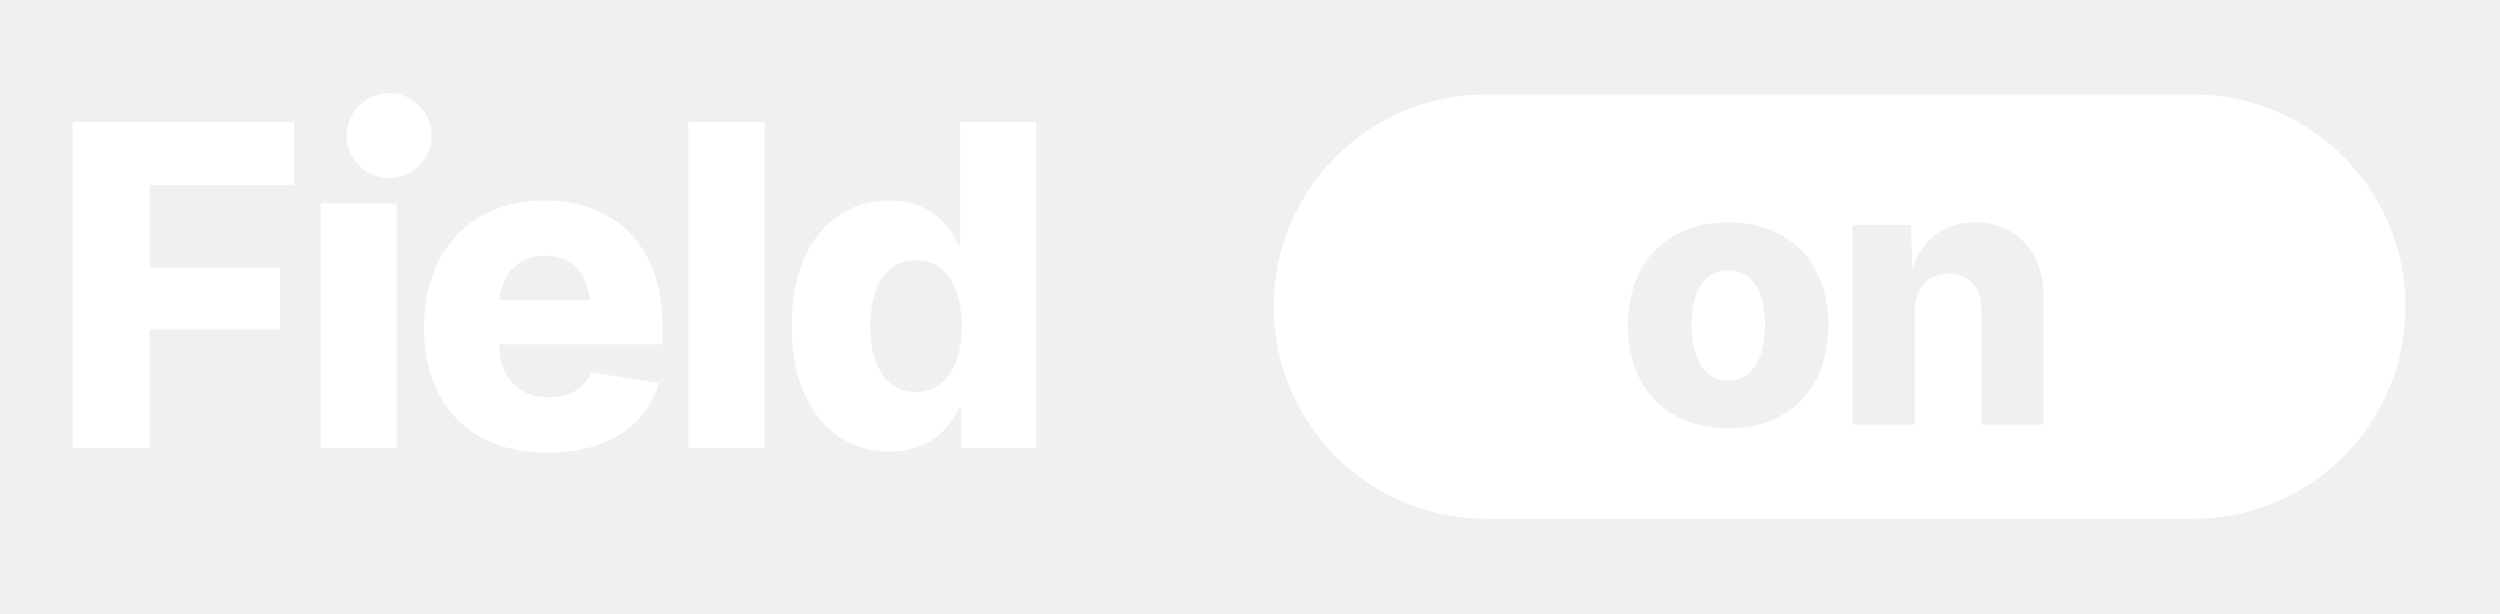
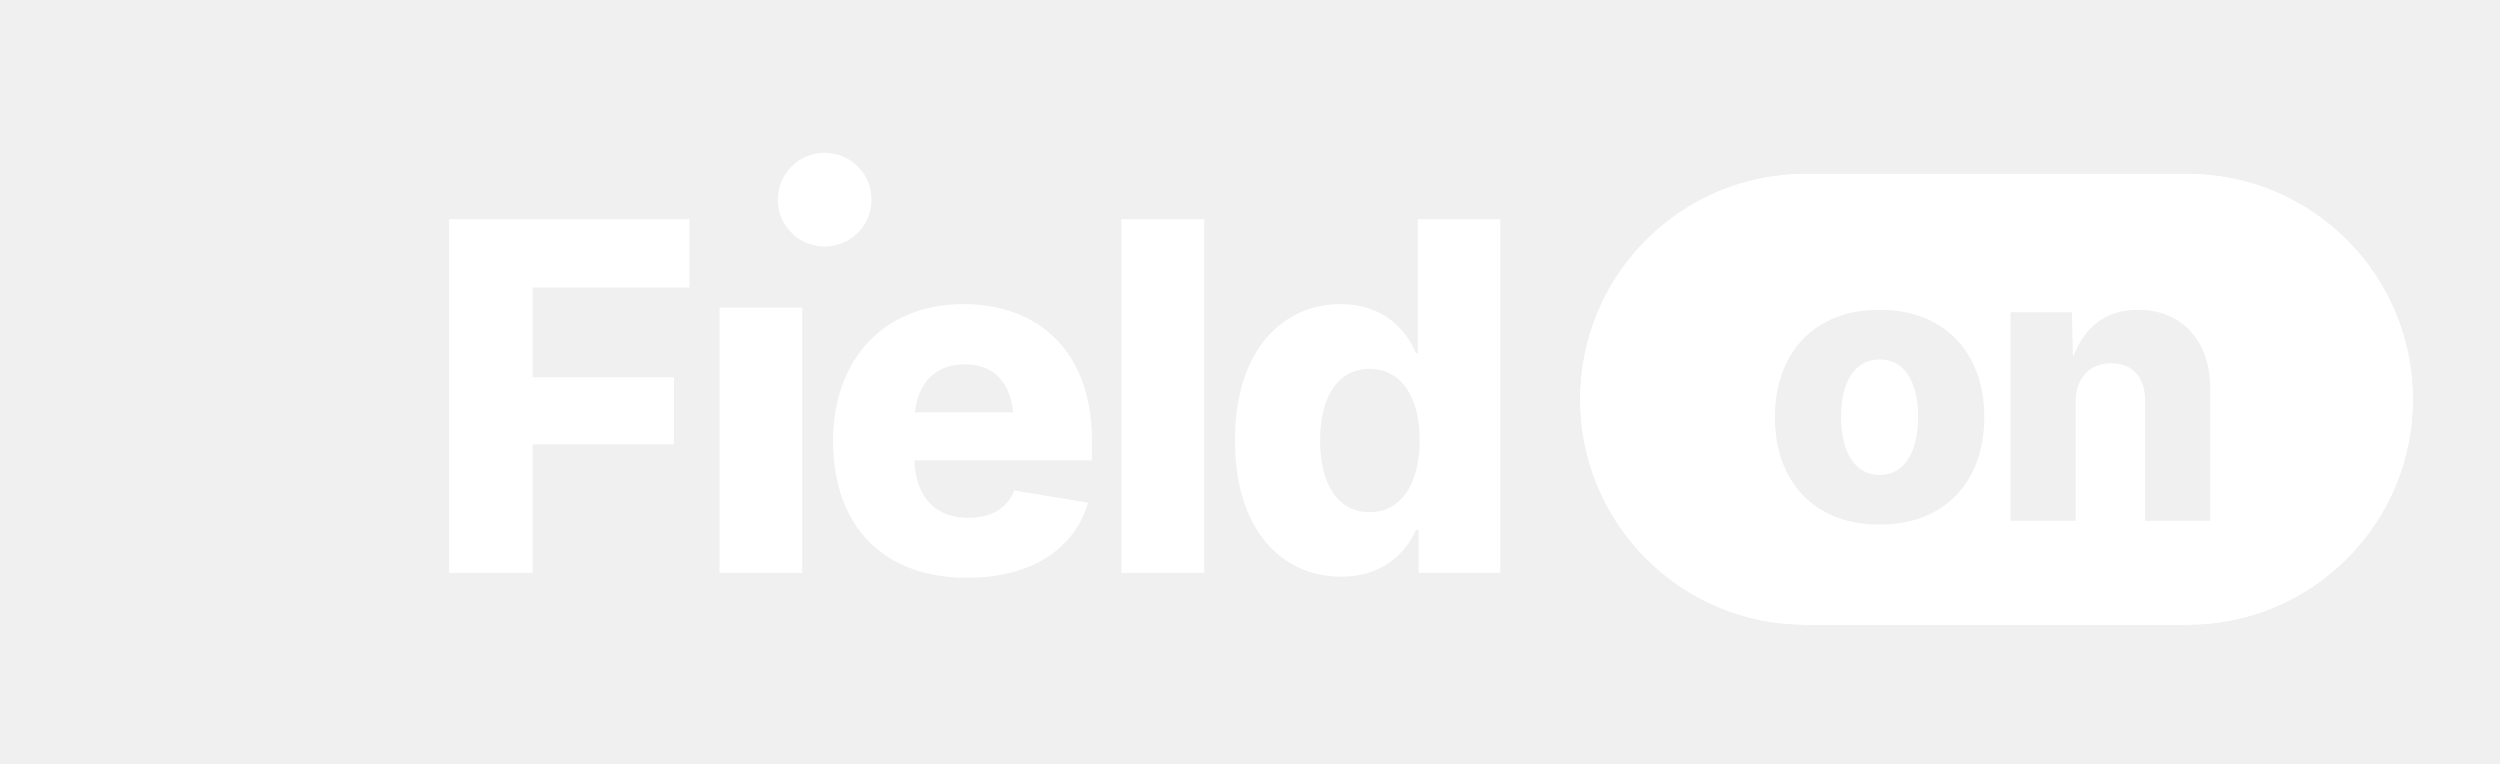
- <svg xmlns="http://www.w3.org/2000/svg" viewBox="0 0 212 52" fill="none">
+ <svg xmlns="http://www.w3.org/2000/svg" viewBox="0 0 144 44" fill="none">
  <defs>
    <mask id="fieldon-cutout">
-       <rect x="108" y="8" width="96" height="36" rx="18" fill="#FFFFFF" />
-       <text x="156" y="36" text-anchor="middle" font-family="Pretendard, Inter, Poppins, -apple-system, BlinkMacSystemFont, 'Segoe UI', sans-serif" font-size="31" font-weight="800" letter-spacing="-0.8" fill="#000000">on</text>
+       <rect x="91" y="10" width="48" height="26" rx="13" fill="#FFFFFF" />
+       <text x="115" y="30" text-anchor="middle" font-family="Pretendard, Inter, Poppins, -apple-system, BlinkMacSystemFont, 'Segoe UI', sans-serif" font-size="22" font-weight="800" letter-spacing="-0.5" fill="#000000">on</text>
    </mask>
  </defs>
-   <text x="4" y="38" font-family="Pretendard, Inter, Poppins, -apple-system, BlinkMacSystemFont, 'Segoe UI', sans-serif" font-size="38" font-weight="800" letter-spacing="-1.2" fill="#FFFFFF">Fıeld</text>
-   <circle cx="33" cy="11.5" r="3.6" fill="#FFFFFF" />
-   <rect x="108" y="8" width="96" height="36" rx="18" fill="#FFFFFF" mask="url(#fieldon-cutout)" />
+   <text x="88" y="33" text-anchor="end" font-family="Pretendard, Inter, Poppins, -apple-system, BlinkMacSystemFont, 'Segoe UI', sans-serif" font-size="28" font-weight="800" letter-spacing="-0.8" fill="#FFFFFF">Fıeld</text>
+   <circle cx="47.5" cy="11.5" r="2.7" fill="#FFFFFF" />
+   <rect x="91" y="10" width="48" height="26" rx="13" fill="#FFFFFF" mask="url(#fieldon-cutout)" />
</svg>
